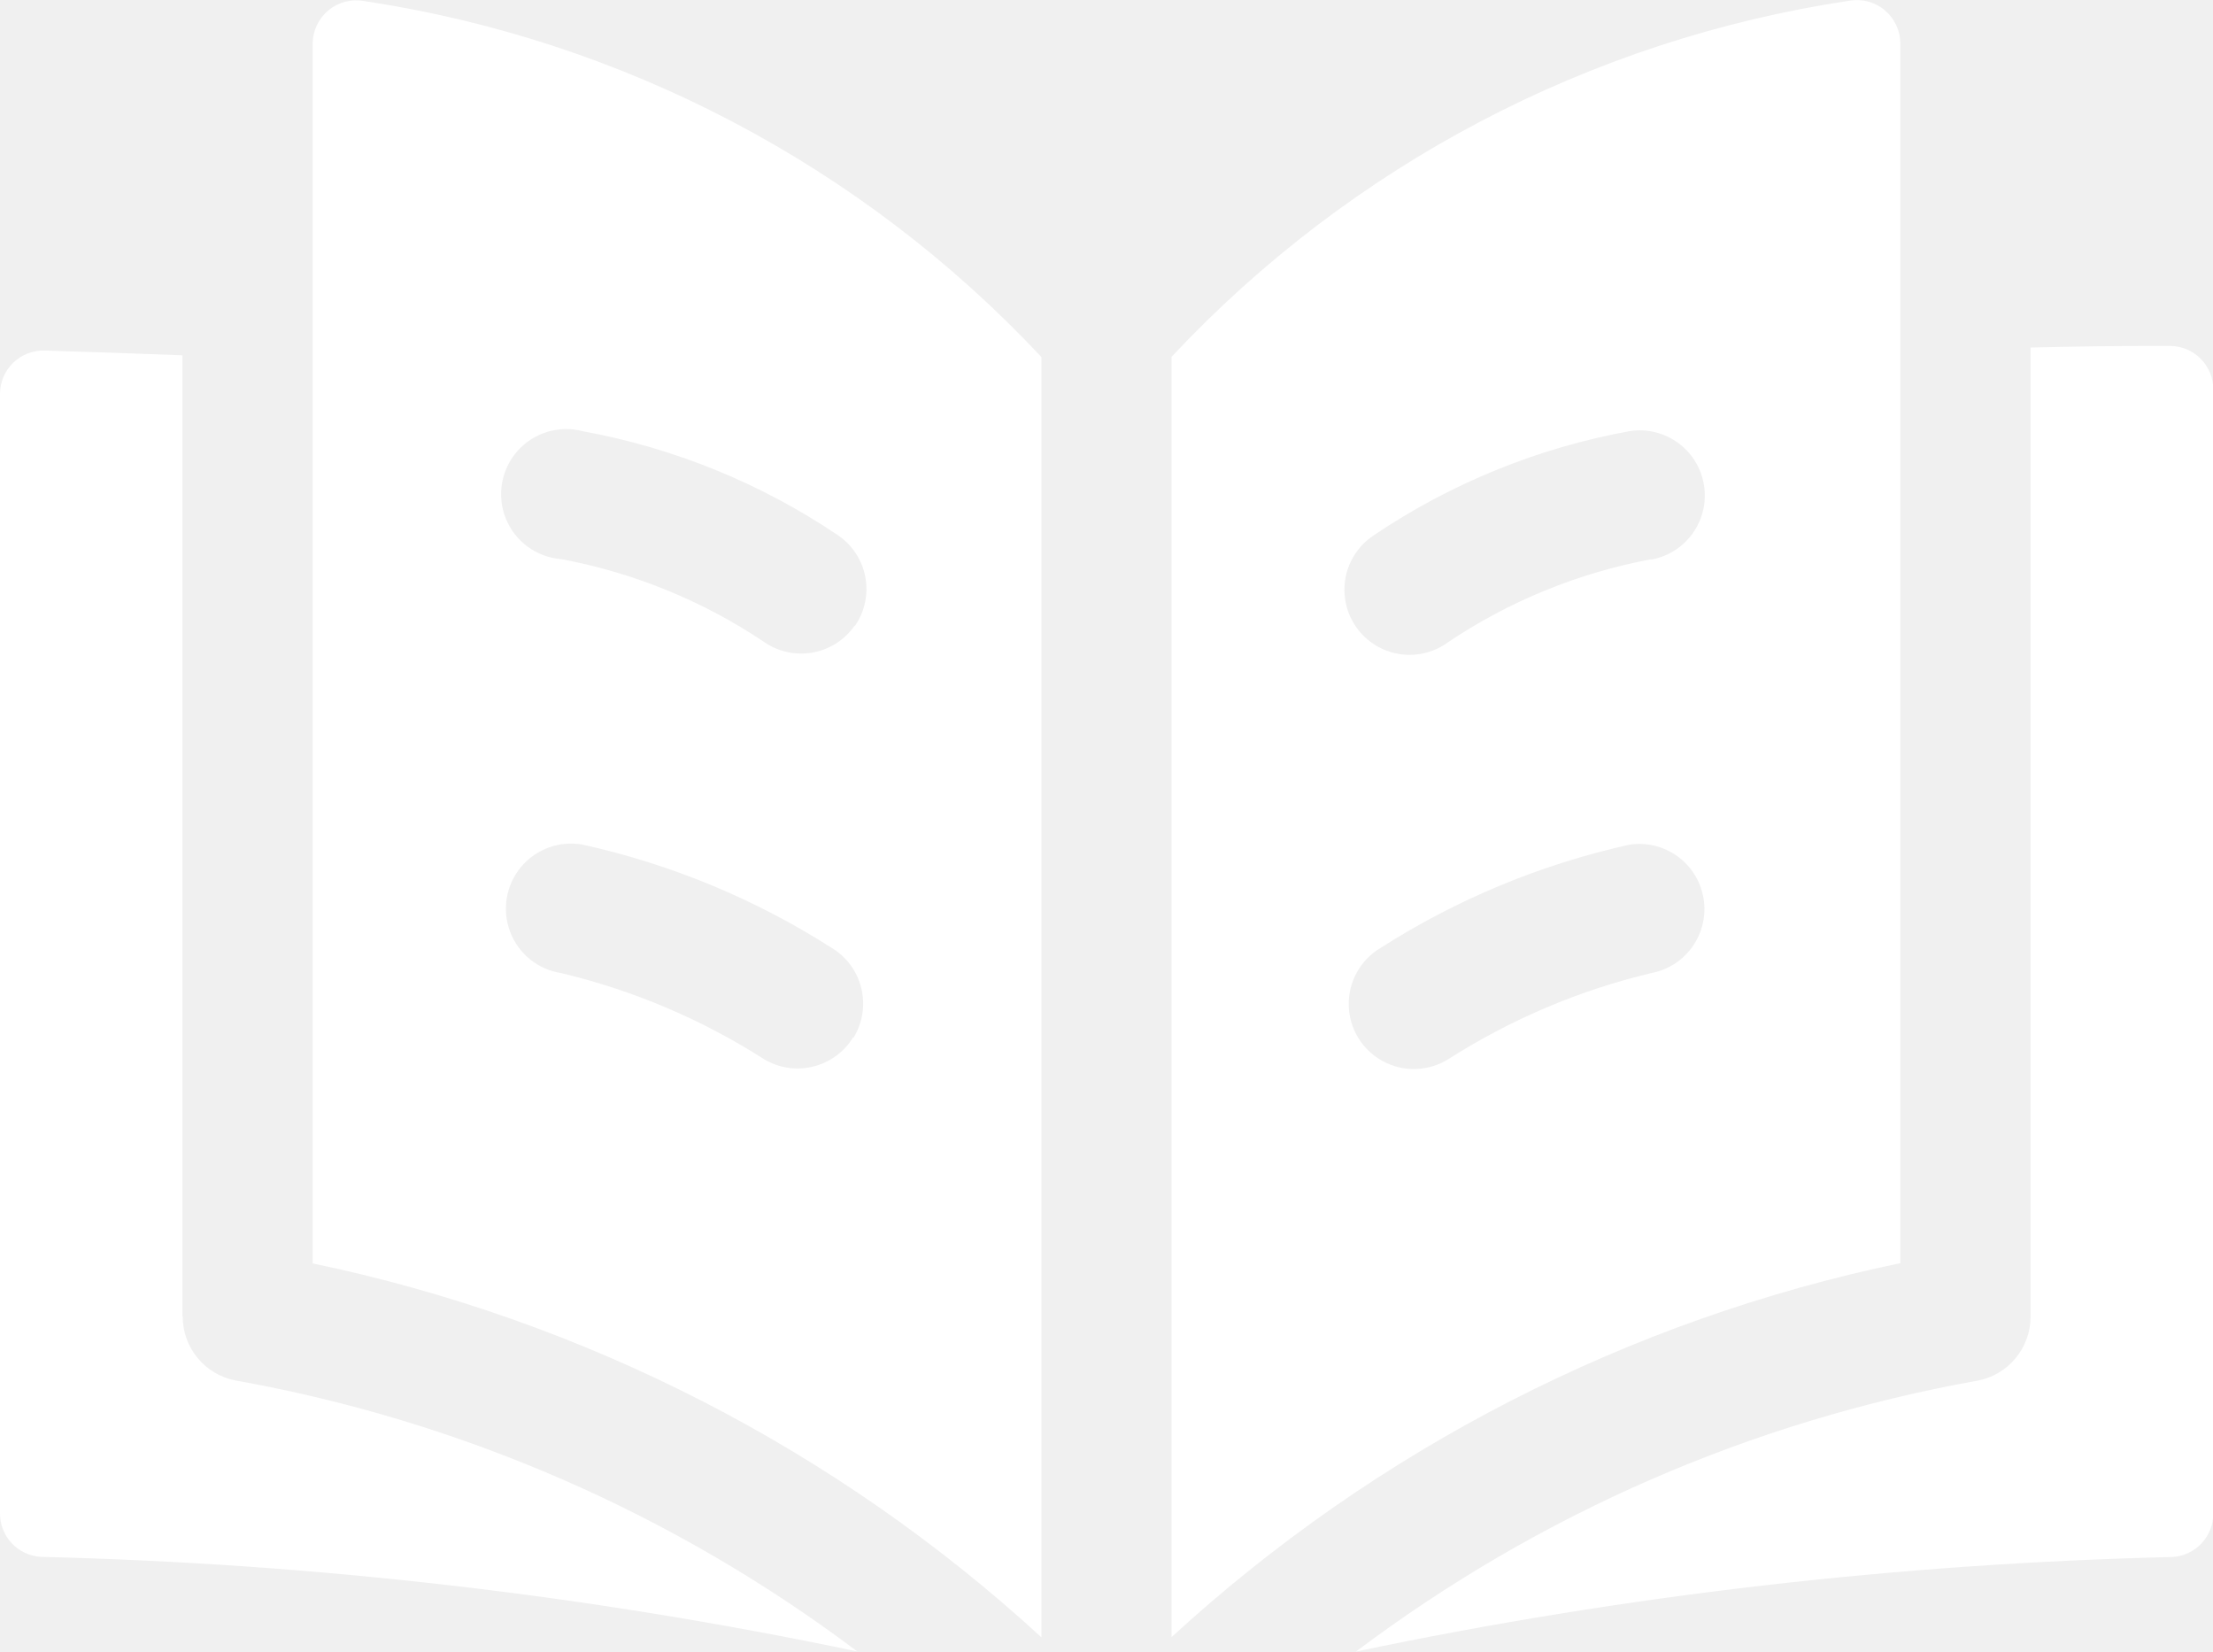
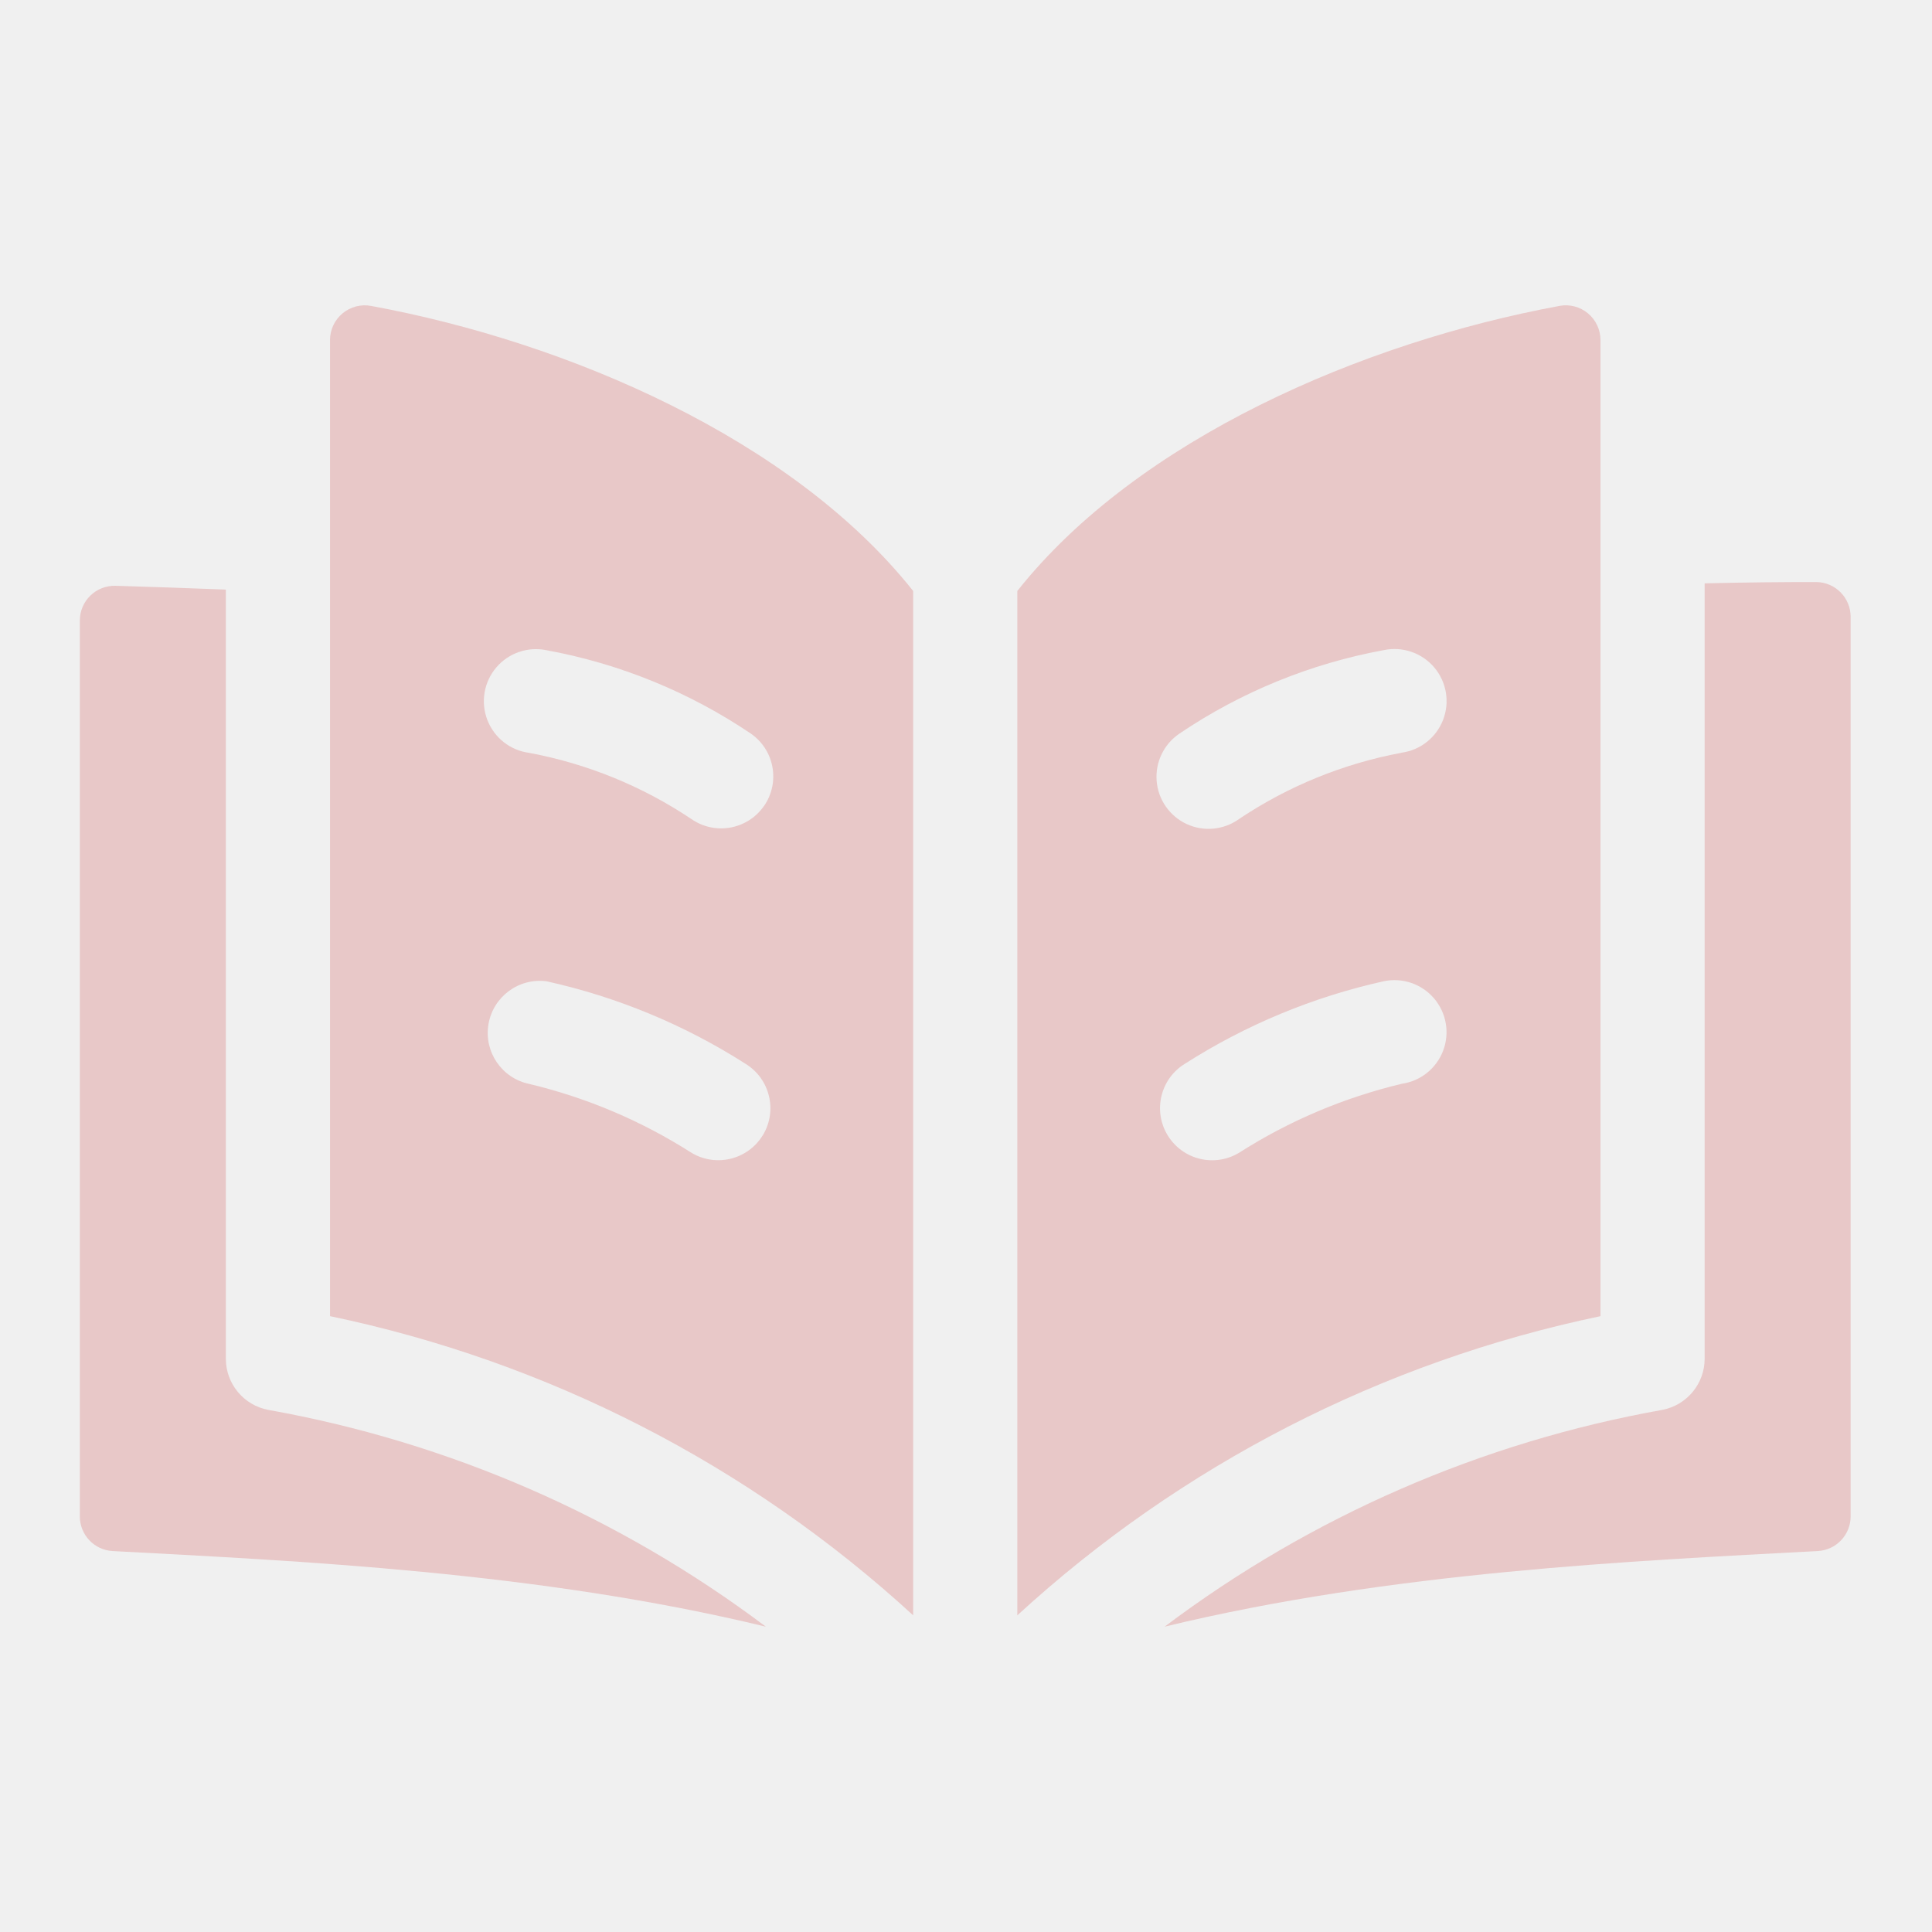
- <svg xmlns="http://www.w3.org/2000/svg" id="book_3_" data-name="book (3)" width="16.788" height="12.526" viewBox="0 0 16.788 12.526">
-   <path id="Path_30942" data-name="Path 30942" d="M1.384,152.842v-7.291c-.361-.014-.711-.026-1.045-.036a.329.329,0,0,0-.339.329v8.492a.329.329,0,0,0,.311.329,34.209,34.209,0,0,1,6.192.717,11.086,11.086,0,0,0-4.717-2.055.494.494,0,0,1-.4-.485Z" transform="translate(0 -142.856)" fill="#fff" />
-   <path id="Path_30943" data-name="Path 30943" d="M317.54,144.436v7.351a.494.494,0,0,1-.4.485,11.087,11.087,0,0,0-4.717,2.055,34.19,34.19,0,0,1,6.192-.717.329.329,0,0,0,.311-.329v-8.528a.329.329,0,0,0-.328-.329C318.3,144.423,317.944,144.426,317.54,144.436Z" transform="translate(-302.136 -141.8)" fill="#fff" />
-   <path id="Path_30944" data-name="Path 30944" d="M72.05,65.058v9.254a11.707,11.707,0,0,1,5.528,2.836V67.437a8.84,8.84,0,0,0-5.138-2.7A.33.33,0,0,0,72.05,65.058Zm4.1,7.539a.494.494,0,0,1-.679.164,5.026,5.026,0,0,0-1.536-.651.494.494,0,1,1,.165-.974,5.859,5.859,0,0,1,1.886.782A.494.494,0,0,1,76.153,72.6Zm.011-3.122a.494.494,0,0,1-.687.123,4.121,4.121,0,0,0-1.539-.628A.494.494,0,1,1,74.1,68a5.106,5.106,0,0,1,1.938.791A.493.493,0,0,1,76.164,69.476Z" transform="translate(-69.678 -64.729)" fill="#fff" />
-   <path id="Path_30945" data-name="Path 30945" d="M275.138,64.736a8.841,8.841,0,0,0-5.138,2.7v9.711a11.708,11.708,0,0,1,5.528-2.836V65.059A.33.33,0,0,0,275.138,64.736Zm-1.5,7.375a5.026,5.026,0,0,0-1.536.651.494.494,0,1,1-.515-.843,5.86,5.86,0,0,1,1.886-.782.494.494,0,0,1,.165.974Zm0-3.139a4.122,4.122,0,0,0-1.539.628.494.494,0,1,1-.565-.81A5.106,5.106,0,0,1,273.476,68a.494.494,0,0,1,.165.974Z" transform="translate(-261.112 -64.73)" fill="#fff" />
+ <svg xmlns="http://www.w3.org/2000/svg" width="96" height="96" viewBox="0 0 96 96">
+   <defs>
+     <clipPath id="clip-book">
+       <rect width="96" height="96" />
+     </clipPath>
+   </defs>
+   <g id="book" clip-path="url(#clip-book)">
+     <g id="book_3_" data-name="book (3)" transform="translate(3.967 15.173)">
+       <path id="Path_30942" data-name="Path 30942" d="M7.255,183.918V145.7c-1.891-.075-3.727-.135-5.478-.188A1.725,1.725,0,0,0,0,147.241v44.511a1.724,1.724,0,0,0,1.631,1.723c9.12.491,21.136,1.016,32.457,3.758A58.108,58.108,0,0,0,9.367,186.461a2.588,2.588,0,0,1-2.112-2.543Z" transform="translate(0 -131.577)" fill="#e8c8c8" />
+       <path id="Path_30943" data-name="Path 30943" d="M339.254,144.487v38.528a2.588,2.588,0,0,1-2.112,2.543,58.108,58.108,0,0,0-24.722,10.771c11.3-2.738,23.289-3.264,32.457-3.758a1.724,1.724,0,0,0,1.631-1.723v-44.7a1.725,1.725,0,0,0-1.721-1.725C343.257,144.422,341.376,144.436,339.254,144.487Z" transform="translate(-258.518 -130.674)" fill="#e8c8c8" />
+       <path id="Path_30944" data-name="Path 30944" d="M72.05,66.455v48.5a61.364,61.364,0,0,1,28.976,14.865v-50.9c-6-7.549-17.134-12.358-26.932-14.163A1.727,1.727,0,0,0,72.05,66.455Zm21.5,39.517A2.589,2.589,0,0,1,90,106.83a26.341,26.341,0,0,0-8.05-3.414,2.588,2.588,0,0,1,.863-5.1,30.708,30.708,0,0,1,9.884,4.1A2.59,2.59,0,0,1,93.554,105.971Zm.059-16.361a2.59,2.59,0,0,1-3.6.644,21.6,21.6,0,0,0-8.064-3.29,2.588,2.588,0,1,1,.863-5.1,26.762,26.762,0,0,1,10.16,4.148A2.586,2.586,0,0,1,93.613,89.61Z" transform="translate(-59.619 -64.729)" fill="#e8c8c8" />
+       <path id="Path_30945" data-name="Path 30945" d="M296.932,64.759c-9.75,1.8-20.933,6.6-26.932,14.163v50.9a61.364,61.364,0,0,1,28.977-14.865v-48.5a1.727,1.727,0,0,0-2.045-1.7Zm-7.852,38.657a26.346,26.346,0,0,0-8.05,3.414,2.587,2.587,0,1,1-2.7-4.417,30.711,30.711,0,0,1,9.884-4.1,2.588,2.588,0,1,1,.863,5.1Zm0-16.452a21.6,21.6,0,0,0-8.064,3.29,2.588,2.588,0,1,1-2.959-4.246,26.762,26.762,0,0,1,10.16-4.148,2.588,2.588,0,1,1,.863,5.1Z" transform="translate(-223.417 -64.73)" fill="#e8c8c8" />
+     </g>
+   </g>
</svg>
